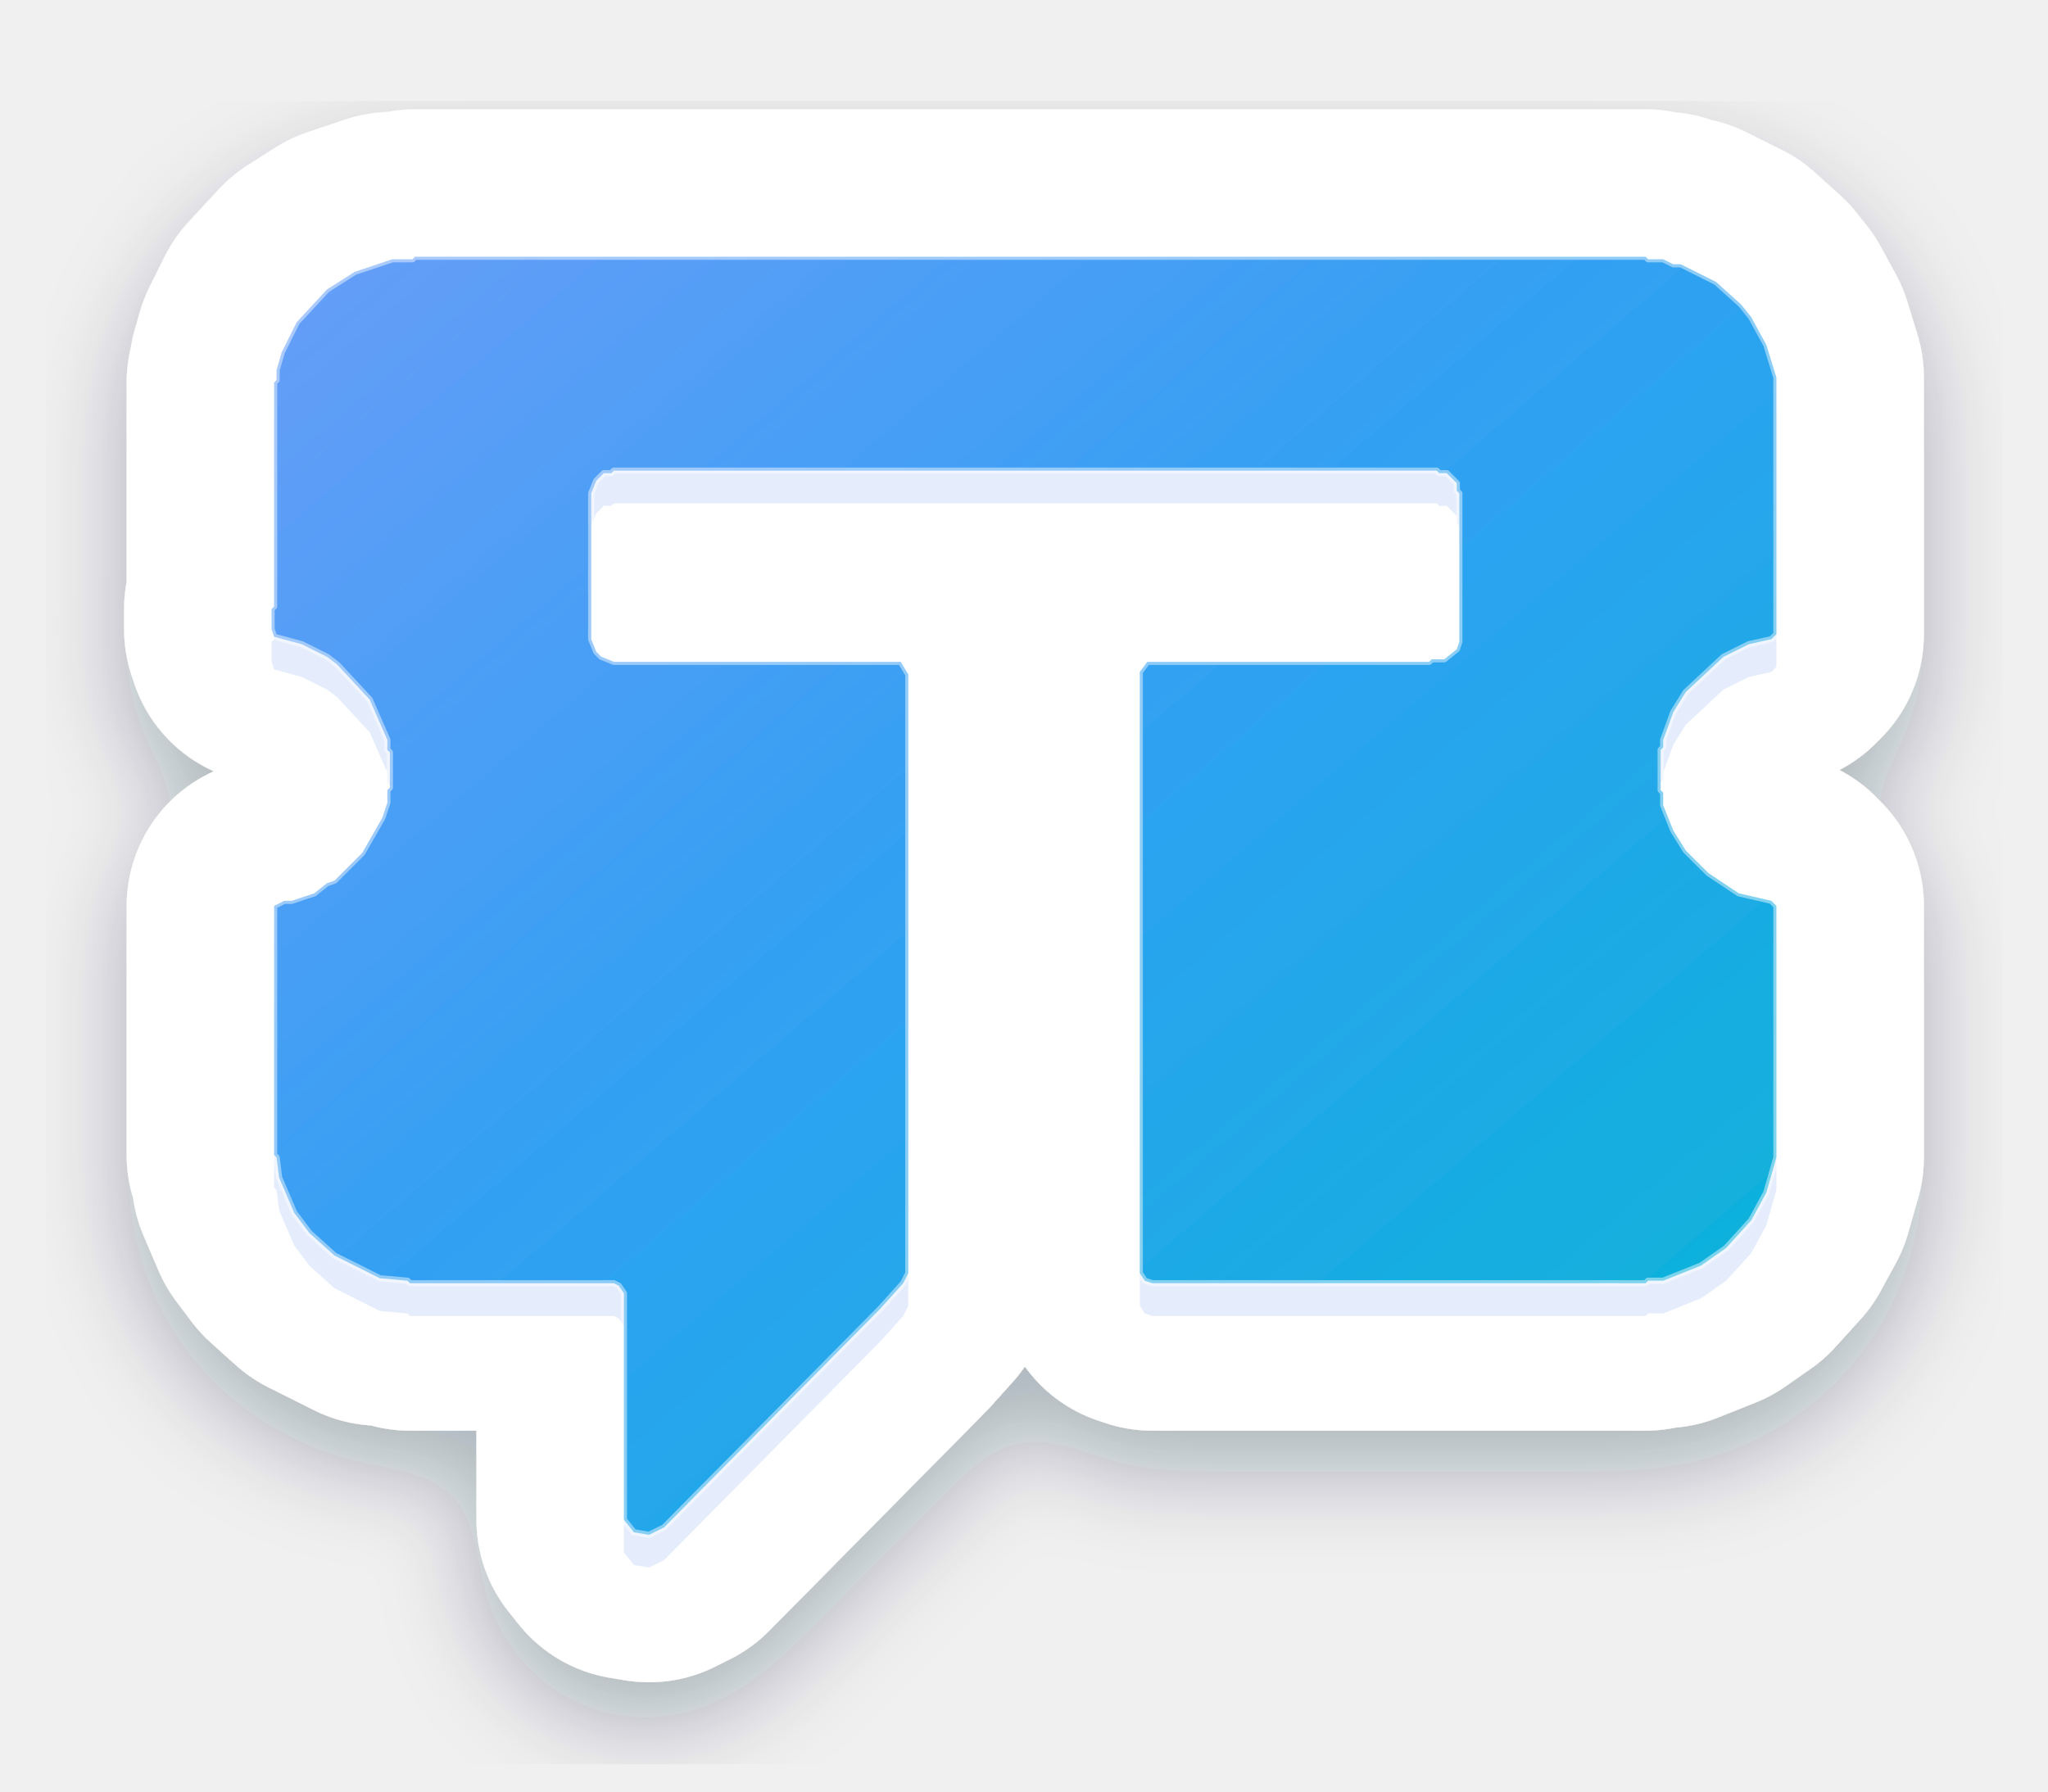
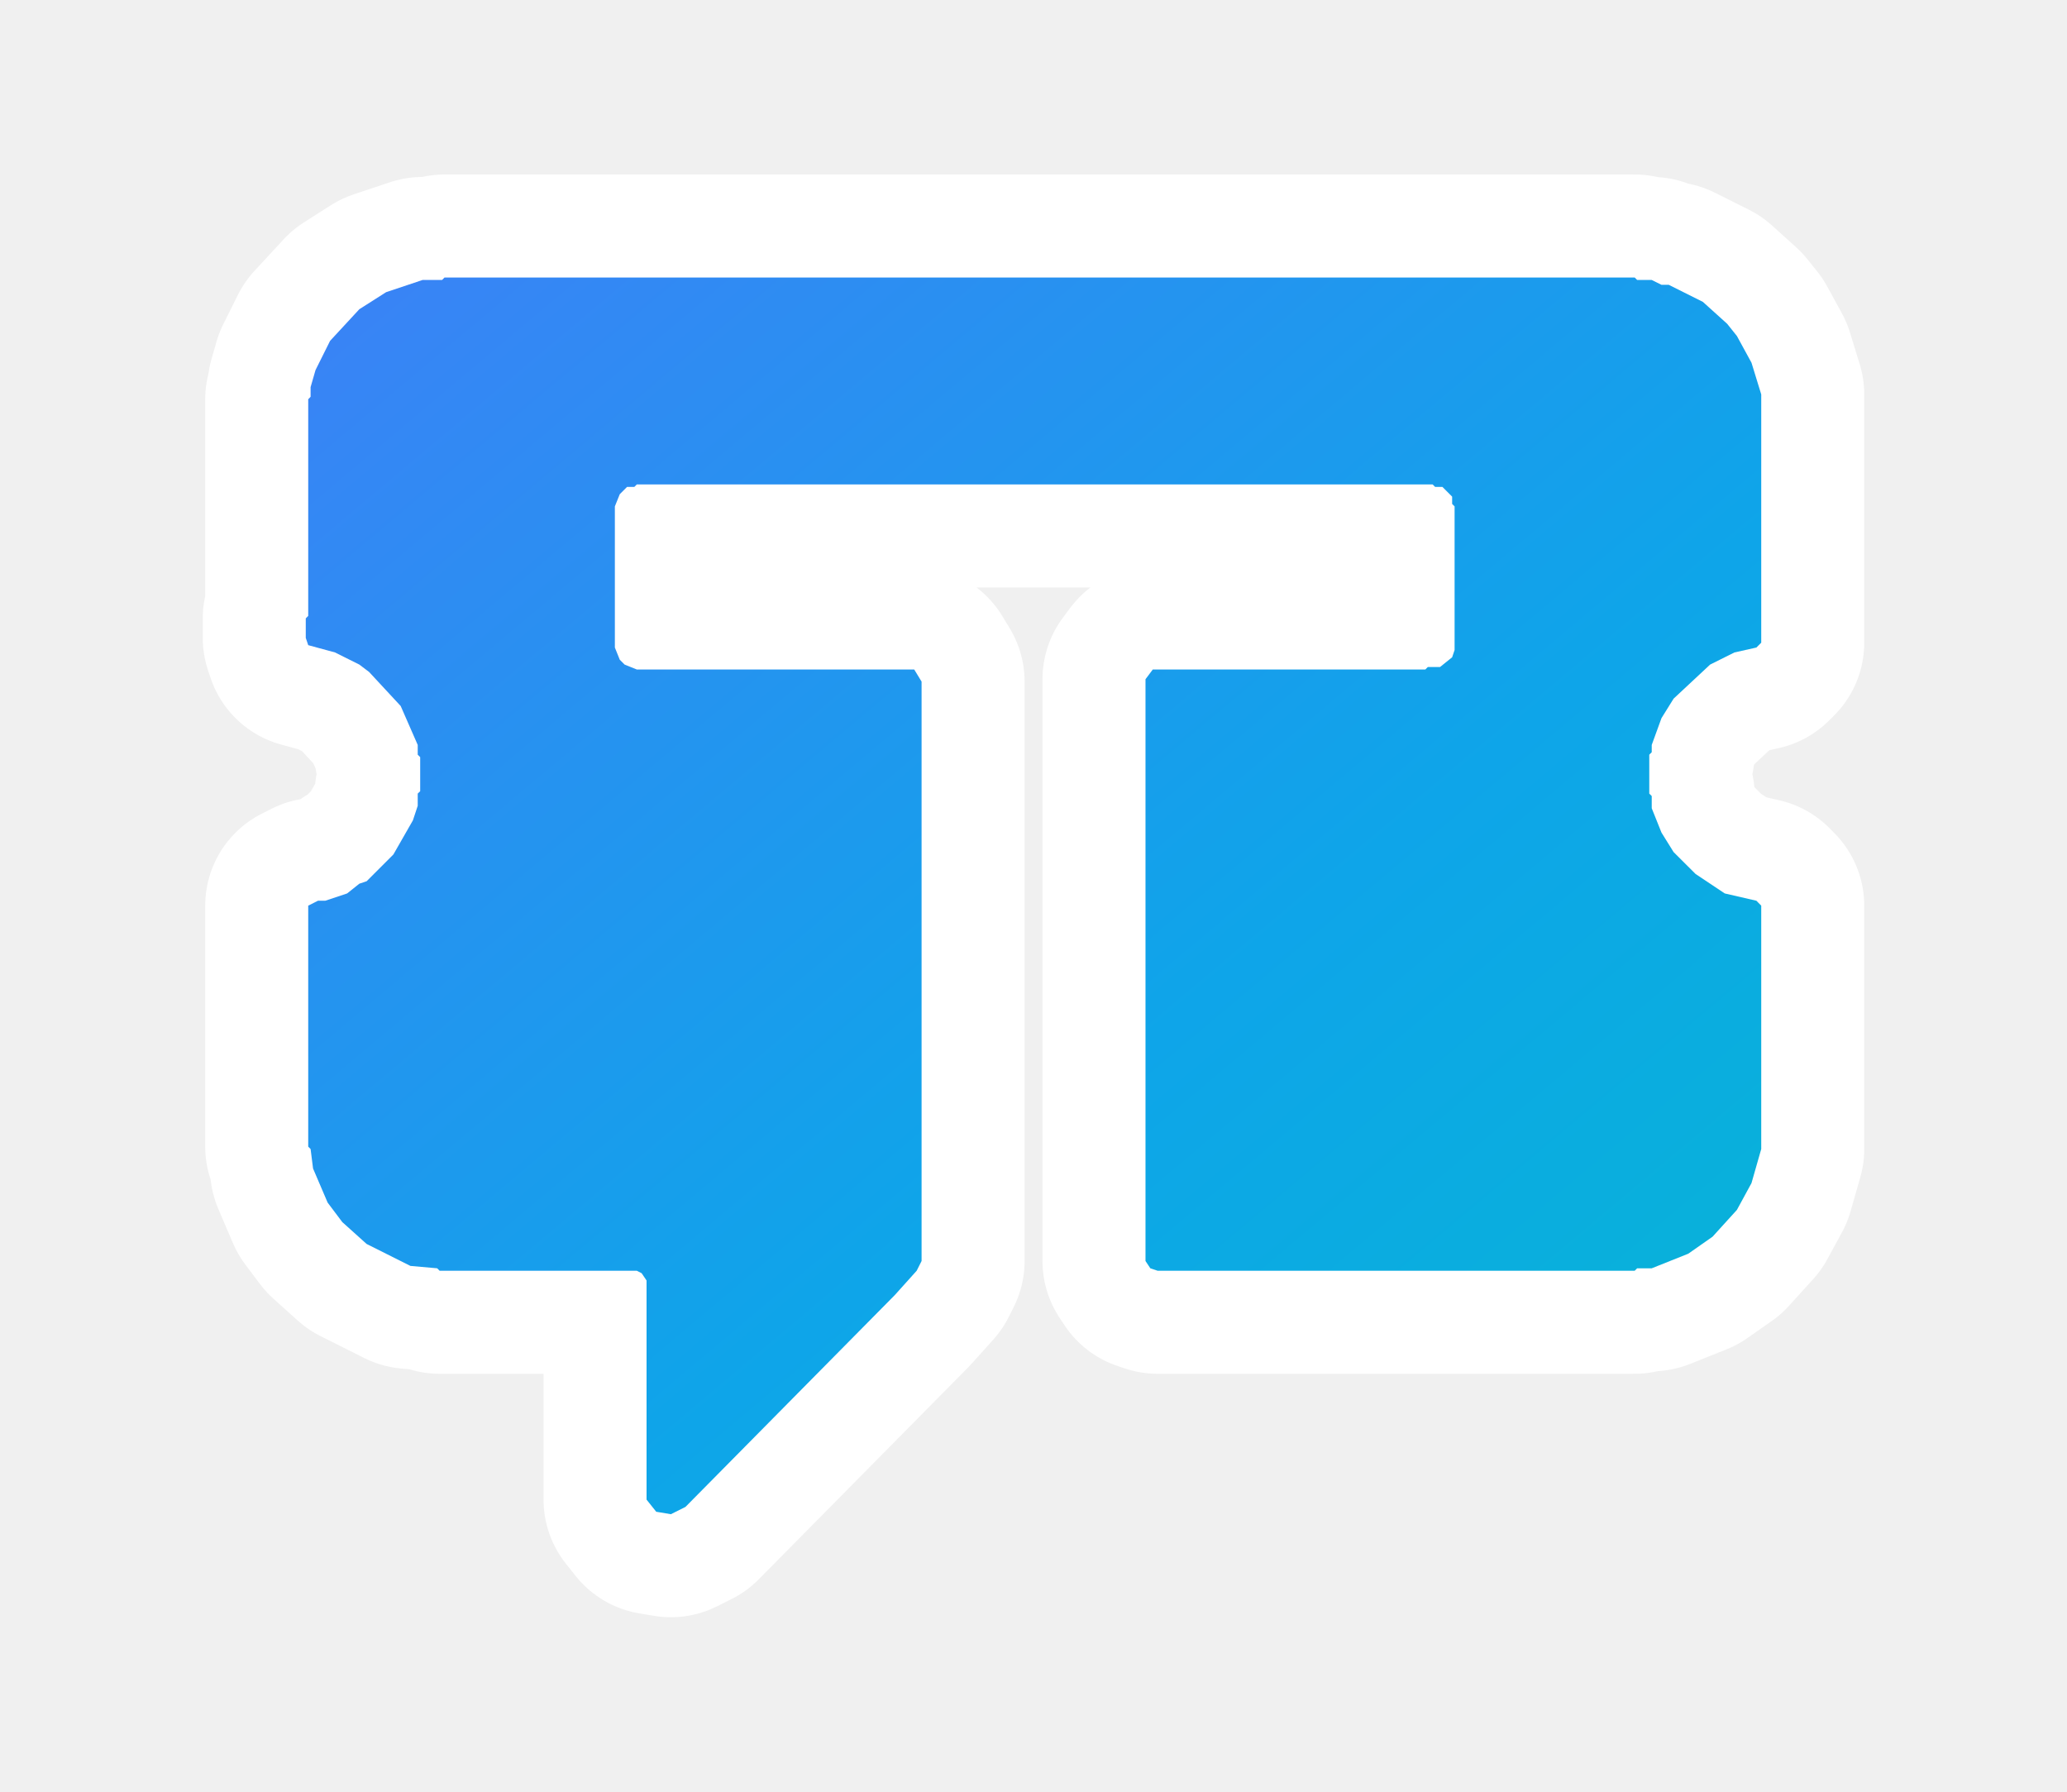
- <svg xmlns="http://www.w3.org/2000/svg" viewBox="0 0 800 700" width="800" height="700">
+ <svg xmlns="http://www.w3.org/2000/svg" viewBox="0 0 300 260" width="300" height="260">
  <defs>
-     <linearGradient id="tixdeskGrad01" x1="0%" y1="0%" x2="100%" y2="100%">
+     <linearGradient id="tixGrad01" x1="0%" y1="0%" x2="100%" y2="100%">
      <stop offset="0%" stop-color="#3B82F6" />
-       <stop offset="50%" stop-color="#1D9BF0" />
+       <stop offset="60%" stop-color="#0EA5E9" />
      <stop offset="100%" stop-color="#06B6D4" />
    </linearGradient>
-     <linearGradient id="tixdeskSheen01" x1="0%" y1="0%" x2="100%" y2="100%">
-       <stop offset="0%" stop-color="#FFFFFF" stop-opacity="0.22" />
-       <stop offset="45%" stop-color="#FFFFFF" stop-opacity="0.08" />
-       <stop offset="100%" stop-color="#FFFFFF" stop-opacity="0.0" />
-     </linearGradient>
-     <filter id="stickerShadow01" x="-15%" y="-15%" width="130%" height="130%">
-       <feDropShadow dx="0" dy="16" stdDeviation="18" flood-color="#0B1B3D" flood-opacity="0.28" />
-     </filter>
  </defs>
-   <g filter="url(#stickerShadow01)">
-     <g transform="translate(400, 350) scale(3.2) translate(-194.845, -328.845)">
-       <path d="M106.07 258.81 L104.23 262.5 L103.61 264.65 L103.61 265.87 L103.31 266.18 L103.31 293.52 L103 293.83 L103 296.29 L103.31 297.21 L106.69 298.13 L109.76 299.66 L110.99 300.59 L114.98 304.89 L117.13 309.8 L117.13 311.03 L117.44 311.34 L117.44 315.64 L117.13 315.94 L117.13 317.48 L116.52 319.32 L114.06 323.62 L110.68 327 L109.76 327.31 L108.22 328.54 L105.46 329.46 L104.54 329.46 L103.31 330.08 L103.31 360.49 L103.61 360.79 L103.92 363.25 L105.76 367.55 L107.61 370.01 L110.68 372.77 L116.21 375.54 L119.59 375.84 L119.89 376.15 L144.78 376.15 L145.39 376.46 L146.01 377.38 L146.01 405.03 L147.23 406.56 L149.08 406.87 L150.92 405.95 L177.34 379.22 L180.1 376.15 L180.72 374.92 L180.72 301.81 L179.79 300.28 L144.78 300.28 L143.24 299.66 L142.63 299.05 L142.01 297.51 L142.01 279.7 L142.63 278.16 L143.55 277.24 L144.47 277.24 L144.78 276.93 L245.22 276.93 L245.53 277.24 L246.45 277.24 L247.68 278.47 L247.68 279.39 L247.99 279.7 L247.99 297.82 L247.68 298.74 L246.15 299.97 L244.61 299.97 L244.3 300.28 L209.9 300.28 L208.98 301.51 L208.98 374.92 L209.59 375.84 L210.51 376.15 L270.72 376.15 L271.03 375.84 L272.87 375.84 L277.48 374 L280.55 371.85 L283.62 368.47 L285.46 365.09 L286.69 360.79 L286.69 330.08 L286.08 329.46 L282.09 328.54 L278.4 326.08 L275.63 323.32 L274.1 320.86 L272.87 317.79 L272.87 316.25 L272.56 315.94 L272.56 311.03 L272.87 310.72 L272.87 309.8 L274.1 306.42 L275.63 303.96 L280.24 299.66 L283.31 298.13 L286.08 297.51 L286.69 296.9 L286.69 265.57 L285.46 261.57 L283.62 258.2 L282.39 256.66 L279.32 253.89 L275.02 251.74 L274.1 251.74 L272.87 251.13 L271.03 251.13 L270.72 250.82 L120.51 250.82 L120.2 251.13 L117.74 251.13 L113.14 252.67 L109.76 254.82 Z" fill="#FFFFFF" stroke="#FFFFFF" stroke-width="36" stroke-linejoin="round" stroke-linecap="round" />
-     </g>
-     <g transform="translate(400, 350) scale(3.2) translate(-194.845, -328.845)">
-       <path d="M106.07 258.81 L104.23 262.5 L103.61 264.65 L103.61 265.87 L103.31 266.18 L103.31 293.52 L103 293.83 L103 296.29 L103.31 297.21 L106.69 298.13 L109.76 299.66 L110.99 300.59 L114.98 304.89 L117.13 309.8 L117.13 311.03 L117.44 311.34 L117.44 315.64 L117.13 315.94 L117.13 317.48 L116.52 319.32 L114.06 323.62 L110.68 327 L109.76 327.31 L108.22 328.54 L105.46 329.46 L104.54 329.46 L103.31 330.08 L103.31 360.49 L103.61 360.79 L103.92 363.25 L105.76 367.55 L107.61 370.01 L110.68 372.77 L116.21 375.54 L119.59 375.84 L119.89 376.15 L144.78 376.15 L145.39 376.46 L146.01 377.38 L146.01 405.03 L147.23 406.56 L149.08 406.87 L150.92 405.95 L177.34 379.22 L180.1 376.15 L180.72 374.92 L180.72 301.81 L179.79 300.28 L144.78 300.28 L143.24 299.66 L142.63 299.05 L142.01 297.51 L142.01 279.7 L142.63 278.16 L143.55 277.24 L144.47 277.24 L144.78 276.93 L245.22 276.93 L245.53 277.24 L246.45 277.24 L247.68 278.47 L247.68 279.39 L247.99 279.7 L247.99 297.82 L247.68 298.74 L246.15 299.97 L244.61 299.97 L244.3 300.28 L209.9 300.28 L208.98 301.51 L208.98 374.92 L209.59 375.84 L210.51 376.15 L270.72 376.15 L271.03 375.84 L272.87 375.84 L277.48 374 L280.55 371.85 L283.62 368.47 L285.46 365.09 L286.69 360.79 L286.69 330.08 L286.08 329.46 L282.09 328.54 L278.4 326.08 L275.63 323.32 L274.1 320.86 L272.87 317.79 L272.87 316.25 L272.56 315.94 L272.56 311.03 L272.87 310.72 L272.87 309.8 L274.1 306.42 L275.63 303.96 L280.24 299.66 L283.31 298.13 L286.08 297.51 L286.69 296.9 L286.69 265.57 L285.46 261.57 L283.62 258.2 L282.39 256.66 L279.32 253.89 L275.02 251.74 L274.1 251.74 L272.87 251.13 L271.03 251.13 L270.72 250.82 L120.51 250.82 L120.2 251.13 L117.74 251.13 L113.14 252.67 L109.76 254.82 Z" fill="#2563EB" opacity="0.12" transform="translate(0, 4)" />
-       <path d="M106.07 258.81 L104.23 262.5 L103.61 264.65 L103.61 265.87 L103.31 266.18 L103.31 293.52 L103 293.83 L103 296.29 L103.31 297.21 L106.69 298.13 L109.76 299.66 L110.99 300.59 L114.98 304.89 L117.13 309.8 L117.13 311.03 L117.44 311.34 L117.44 315.64 L117.13 315.94 L117.13 317.48 L116.52 319.32 L114.06 323.62 L110.68 327 L109.76 327.31 L108.22 328.54 L105.46 329.46 L104.54 329.46 L103.31 330.08 L103.31 360.49 L103.61 360.79 L103.92 363.25 L105.76 367.55 L107.61 370.01 L110.68 372.77 L116.21 375.54 L119.59 375.84 L119.89 376.15 L144.78 376.15 L145.39 376.46 L146.01 377.38 L146.01 405.03 L147.23 406.56 L149.08 406.87 L150.92 405.95 L177.34 379.22 L180.1 376.15 L180.72 374.92 L180.72 301.81 L179.79 300.28 L144.78 300.28 L143.24 299.66 L142.63 299.05 L142.01 297.51 L142.01 279.7 L142.63 278.16 L143.55 277.24 L144.47 277.24 L144.78 276.93 L245.22 276.93 L245.53 277.24 L246.45 277.24 L247.68 278.47 L247.68 279.39 L247.99 279.7 L247.99 297.82 L247.68 298.74 L246.15 299.97 L244.61 299.97 L244.3 300.28 L209.9 300.28 L208.98 301.51 L208.98 374.92 L209.59 375.84 L210.51 376.15 L270.72 376.15 L271.03 375.84 L272.87 375.84 L277.48 374 L280.55 371.85 L283.62 368.47 L285.46 365.09 L286.69 360.79 L286.69 330.08 L286.08 329.46 L282.09 328.54 L278.4 326.08 L275.63 323.32 L274.1 320.86 L272.87 317.79 L272.87 316.25 L272.56 315.94 L272.56 311.03 L272.87 310.72 L272.87 309.8 L274.1 306.42 L275.63 303.96 L280.24 299.66 L283.31 298.13 L286.08 297.51 L286.69 296.9 L286.69 265.57 L285.46 261.57 L283.62 258.2 L282.39 256.66 L279.32 253.89 L275.02 251.74 L274.1 251.74 L272.87 251.13 L271.03 251.13 L270.72 250.82 L120.51 250.82 L120.2 251.13 L117.74 251.13 L113.14 252.67 L109.76 254.82 Z" fill="url(#tixdeskGrad01)" />
-       <path d="M106.07 258.81 L104.23 262.5 L103.61 264.65 L103.61 265.87 L103.31 266.18 L103.31 293.52 L103 293.83 L103 296.29 L103.31 297.21 L106.69 298.13 L109.76 299.66 L110.99 300.59 L114.98 304.89 L117.13 309.8 L117.13 311.03 L117.44 311.34 L117.44 315.64 L117.13 315.94 L117.13 317.48 L116.52 319.32 L114.06 323.62 L110.68 327 L109.76 327.31 L108.22 328.54 L105.46 329.46 L104.54 329.46 L103.31 330.08 L103.31 360.49 L103.61 360.79 L103.92 363.25 L105.76 367.55 L107.61 370.01 L110.68 372.77 L116.21 375.54 L119.59 375.84 L119.89 376.15 L144.78 376.15 L145.39 376.46 L146.01 377.38 L146.01 405.03 L147.23 406.56 L149.08 406.87 L150.92 405.95 L177.34 379.22 L180.1 376.15 L180.72 374.92 L180.72 301.81 L179.79 300.28 L144.78 300.28 L143.24 299.66 L142.63 299.05 L142.01 297.51 L142.01 279.7 L142.63 278.16 L143.55 277.24 L144.47 277.24 L144.78 276.93 L245.22 276.93 L245.53 277.24 L246.45 277.24 L247.68 278.47 L247.68 279.39 L247.99 279.7 L247.99 297.82 L247.68 298.74 L246.15 299.97 L244.61 299.97 L244.3 300.28 L209.9 300.28 L208.98 301.51 L208.98 374.92 L209.59 375.84 L210.51 376.15 L270.72 376.15 L271.03 375.84 L272.87 375.84 L277.48 374 L280.55 371.85 L283.62 368.47 L285.46 365.09 L286.69 360.79 L286.69 330.08 L286.08 329.46 L282.09 328.54 L278.4 326.08 L275.63 323.32 L274.1 320.86 L272.87 317.79 L272.87 316.25 L272.56 315.94 L272.56 311.03 L272.87 310.72 L272.87 309.8 L274.1 306.42 L275.63 303.96 L280.24 299.66 L283.31 298.13 L286.08 297.51 L286.69 296.9 L286.69 265.57 L285.46 261.57 L283.62 258.2 L282.39 256.66 L279.32 253.89 L275.02 251.74 L274.1 251.74 L272.87 251.13 L271.03 251.13 L270.72 250.82 L120.51 250.82 L120.2 251.13 L117.74 251.13 L113.14 252.67 L109.76 254.82 Z" fill="url(#tixdeskSheen01)" />
-       <path d="M106.07 258.81 L104.23 262.5 L103.61 264.65 L103.61 265.87 L103.31 266.18 L103.31 293.52 L103 293.83 L103 296.29 L103.31 297.21 L106.69 298.13 L109.76 299.66 L110.99 300.59 L114.98 304.89 L117.13 309.8 L117.13 311.03 L117.44 311.34 L117.44 315.64 L117.13 315.94 L117.13 317.48 L116.52 319.32 L114.06 323.62 L110.68 327 L109.76 327.31 L108.22 328.54 L105.46 329.46 L104.54 329.46 L103.31 330.08 L103.31 360.49 L103.61 360.79 L103.92 363.25 L105.76 367.55 L107.61 370.01 L110.68 372.77 L116.21 375.54 L119.59 375.84 L119.89 376.15 L144.78 376.15 L145.39 376.46 L146.01 377.38 L146.01 405.03 L147.23 406.56 L149.08 406.87 L150.92 405.95 L177.34 379.22 L180.1 376.15 L180.72 374.92 L180.72 301.81 L179.79 300.28 L144.78 300.28 L143.24 299.66 L142.63 299.05 L142.01 297.51 L142.01 279.7 L142.63 278.16 L143.55 277.24 L144.47 277.24 L144.78 276.93 L245.22 276.93 L245.53 277.24 L246.45 277.24 L247.68 278.47 L247.68 279.39 L247.99 279.7 L247.99 297.82 L247.68 298.74 L246.15 299.97 L244.61 299.97 L244.3 300.28 L209.9 300.28 L208.98 301.51 L208.98 374.92 L209.59 375.84 L210.51 376.15 L270.72 376.15 L271.03 375.84 L272.87 375.84 L277.48 374 L280.55 371.85 L283.62 368.47 L285.46 365.09 L286.69 360.79 L286.69 330.08 L286.08 329.46 L282.09 328.54 L278.4 326.08 L275.63 323.32 L274.1 320.86 L272.87 317.79 L272.87 316.25 L272.56 315.94 L272.56 311.03 L272.87 310.72 L272.87 309.8 L274.1 306.42 L275.63 303.96 L280.24 299.66 L283.31 298.13 L286.08 297.51 L286.69 296.9 L286.69 265.57 L285.46 261.57 L283.62 258.2 L282.39 256.66 L279.32 253.89 L275.02 251.74 L274.1 251.74 L272.87 251.13 L271.03 251.13 L270.72 250.82 L120.51 250.82 L120.2 251.13 L117.74 251.13 L113.14 252.67 L109.76 254.82 Z" fill="none" stroke="#FFFFFF" stroke-width="0.75" stroke-opacity="0.45" stroke-linejoin="round" />
-     </g>
+   <g transform="translate(150, 130) scale(1.15) translate(-194.845, -328.845)">
+     <path d="M106.07 258.81 L104.23 262.5 L103.61 264.65 L103.61 265.87 L103.31 266.18 L103.31 293.52 L103 293.83 L103 296.29 L103.31 297.21 L106.69 298.13 L109.76 299.66 L110.99 300.59 L114.98 304.89 L117.13 309.8 L117.13 311.03 L117.44 311.34 L117.44 315.64 L117.13 315.94 L117.13 317.48 L116.52 319.32 L114.06 323.62 L110.68 327 L109.76 327.31 L108.22 328.54 L105.46 329.46 L104.54 329.46 L103.31 330.08 L103.31 360.49 L103.61 360.79 L103.92 363.25 L105.76 367.55 L107.61 370.01 L110.68 372.77 L116.21 375.54 L119.59 375.84 L119.89 376.15 L144.78 376.15 L145.39 376.46 L146.01 377.38 L146.01 405.03 L147.23 406.56 L149.08 406.87 L150.92 405.95 L177.34 379.22 L180.1 376.15 L180.72 374.92 L180.72 301.81 L179.79 300.28 L144.78 300.28 L143.24 299.66 L142.63 299.05 L142.01 297.51 L142.01 279.7 L142.63 278.16 L143.55 277.24 L144.47 277.24 L144.78 276.93 L245.22 276.93 L245.53 277.24 L246.45 277.24 L247.68 278.47 L247.68 279.39 L247.99 279.7 L247.99 297.82 L247.68 298.74 L246.15 299.97 L244.61 299.97 L244.3 300.28 L209.9 300.28 L208.98 301.51 L208.98 374.92 L209.59 375.84 L210.51 376.15 L270.72 376.15 L271.03 375.84 L272.87 375.84 L277.48 374 L280.55 371.85 L283.62 368.47 L285.46 365.09 L286.69 360.79 L286.69 330.08 L286.08 329.46 L282.09 328.54 L278.4 326.08 L275.63 323.32 L274.1 320.86 L272.87 317.79 L272.87 316.25 L272.56 315.94 L272.56 311.03 L272.87 310.72 L272.87 309.8 L274.1 306.42 L275.63 303.96 L280.24 299.66 L283.31 298.13 L286.08 297.51 L286.69 296.9 L286.69 265.57 L285.46 261.57 L283.62 258.2 L282.39 256.66 L279.32 253.89 L275.02 251.74 L274.1 251.74 L272.87 251.13 L271.03 251.13 L270.72 250.82 L120.51 250.82 L120.2 251.13 L117.74 251.13 L113.14 252.67 L109.76 254.82 Z" fill="#FFFFFF" stroke="#FFFFFF" stroke-width="26" stroke-linejoin="round" stroke-linecap="round" />
+     <path d="M106.07 258.81 L104.23 262.5 L103.61 264.65 L103.61 265.87 L103.31 266.18 L103.31 293.52 L103 293.83 L103 296.29 L103.31 297.21 L106.69 298.13 L109.76 299.66 L110.99 300.59 L114.98 304.89 L117.13 309.8 L117.13 311.03 L117.44 311.34 L117.44 315.64 L117.13 315.94 L117.13 317.48 L116.52 319.32 L114.06 323.62 L110.68 327 L109.76 327.31 L108.22 328.54 L105.46 329.46 L104.54 329.46 L103.31 330.08 L103.31 360.49 L103.61 360.79 L103.92 363.25 L105.76 367.55 L107.61 370.01 L110.68 372.77 L116.21 375.54 L119.59 375.84 L119.89 376.15 L144.78 376.15 L145.39 376.46 L146.01 377.38 L146.01 405.03 L147.23 406.56 L149.08 406.87 L150.92 405.95 L177.34 379.22 L180.1 376.15 L180.72 374.92 L180.72 301.81 L179.79 300.28 L144.78 300.28 L143.24 299.66 L142.63 299.05 L142.01 297.51 L142.01 279.7 L142.63 278.16 L143.55 277.24 L144.47 277.24 L144.78 276.93 L245.22 276.93 L245.53 277.24 L246.45 277.24 L247.68 278.47 L247.68 279.39 L247.99 279.7 L247.99 297.82 L247.68 298.74 L246.15 299.97 L244.61 299.97 L244.3 300.28 L209.9 300.28 L208.98 301.51 L208.98 374.92 L209.59 375.84 L210.51 376.15 L270.72 376.15 L271.03 375.84 L272.87 375.84 L277.48 374 L280.55 371.85 L283.62 368.47 L285.46 365.09 L286.69 360.79 L286.69 330.08 L286.08 329.46 L282.09 328.54 L278.4 326.08 L275.63 323.32 L274.1 320.86 L272.87 317.79 L272.87 316.25 L272.56 315.94 L272.56 311.03 L272.87 310.72 L272.87 309.8 L274.1 306.42 L275.63 303.96 L280.24 299.66 L283.31 298.13 L286.08 297.51 L286.69 296.9 L286.69 265.57 L285.46 261.57 L283.62 258.2 L282.39 256.66 L279.32 253.89 L275.02 251.74 L274.1 251.74 L272.87 251.13 L271.03 251.13 L270.72 250.82 L120.51 250.82 L120.2 251.13 L117.74 251.13 L113.14 252.67 L109.76 254.82 Z" fill="url(#tixGrad01)" />
  </g>
</svg>
